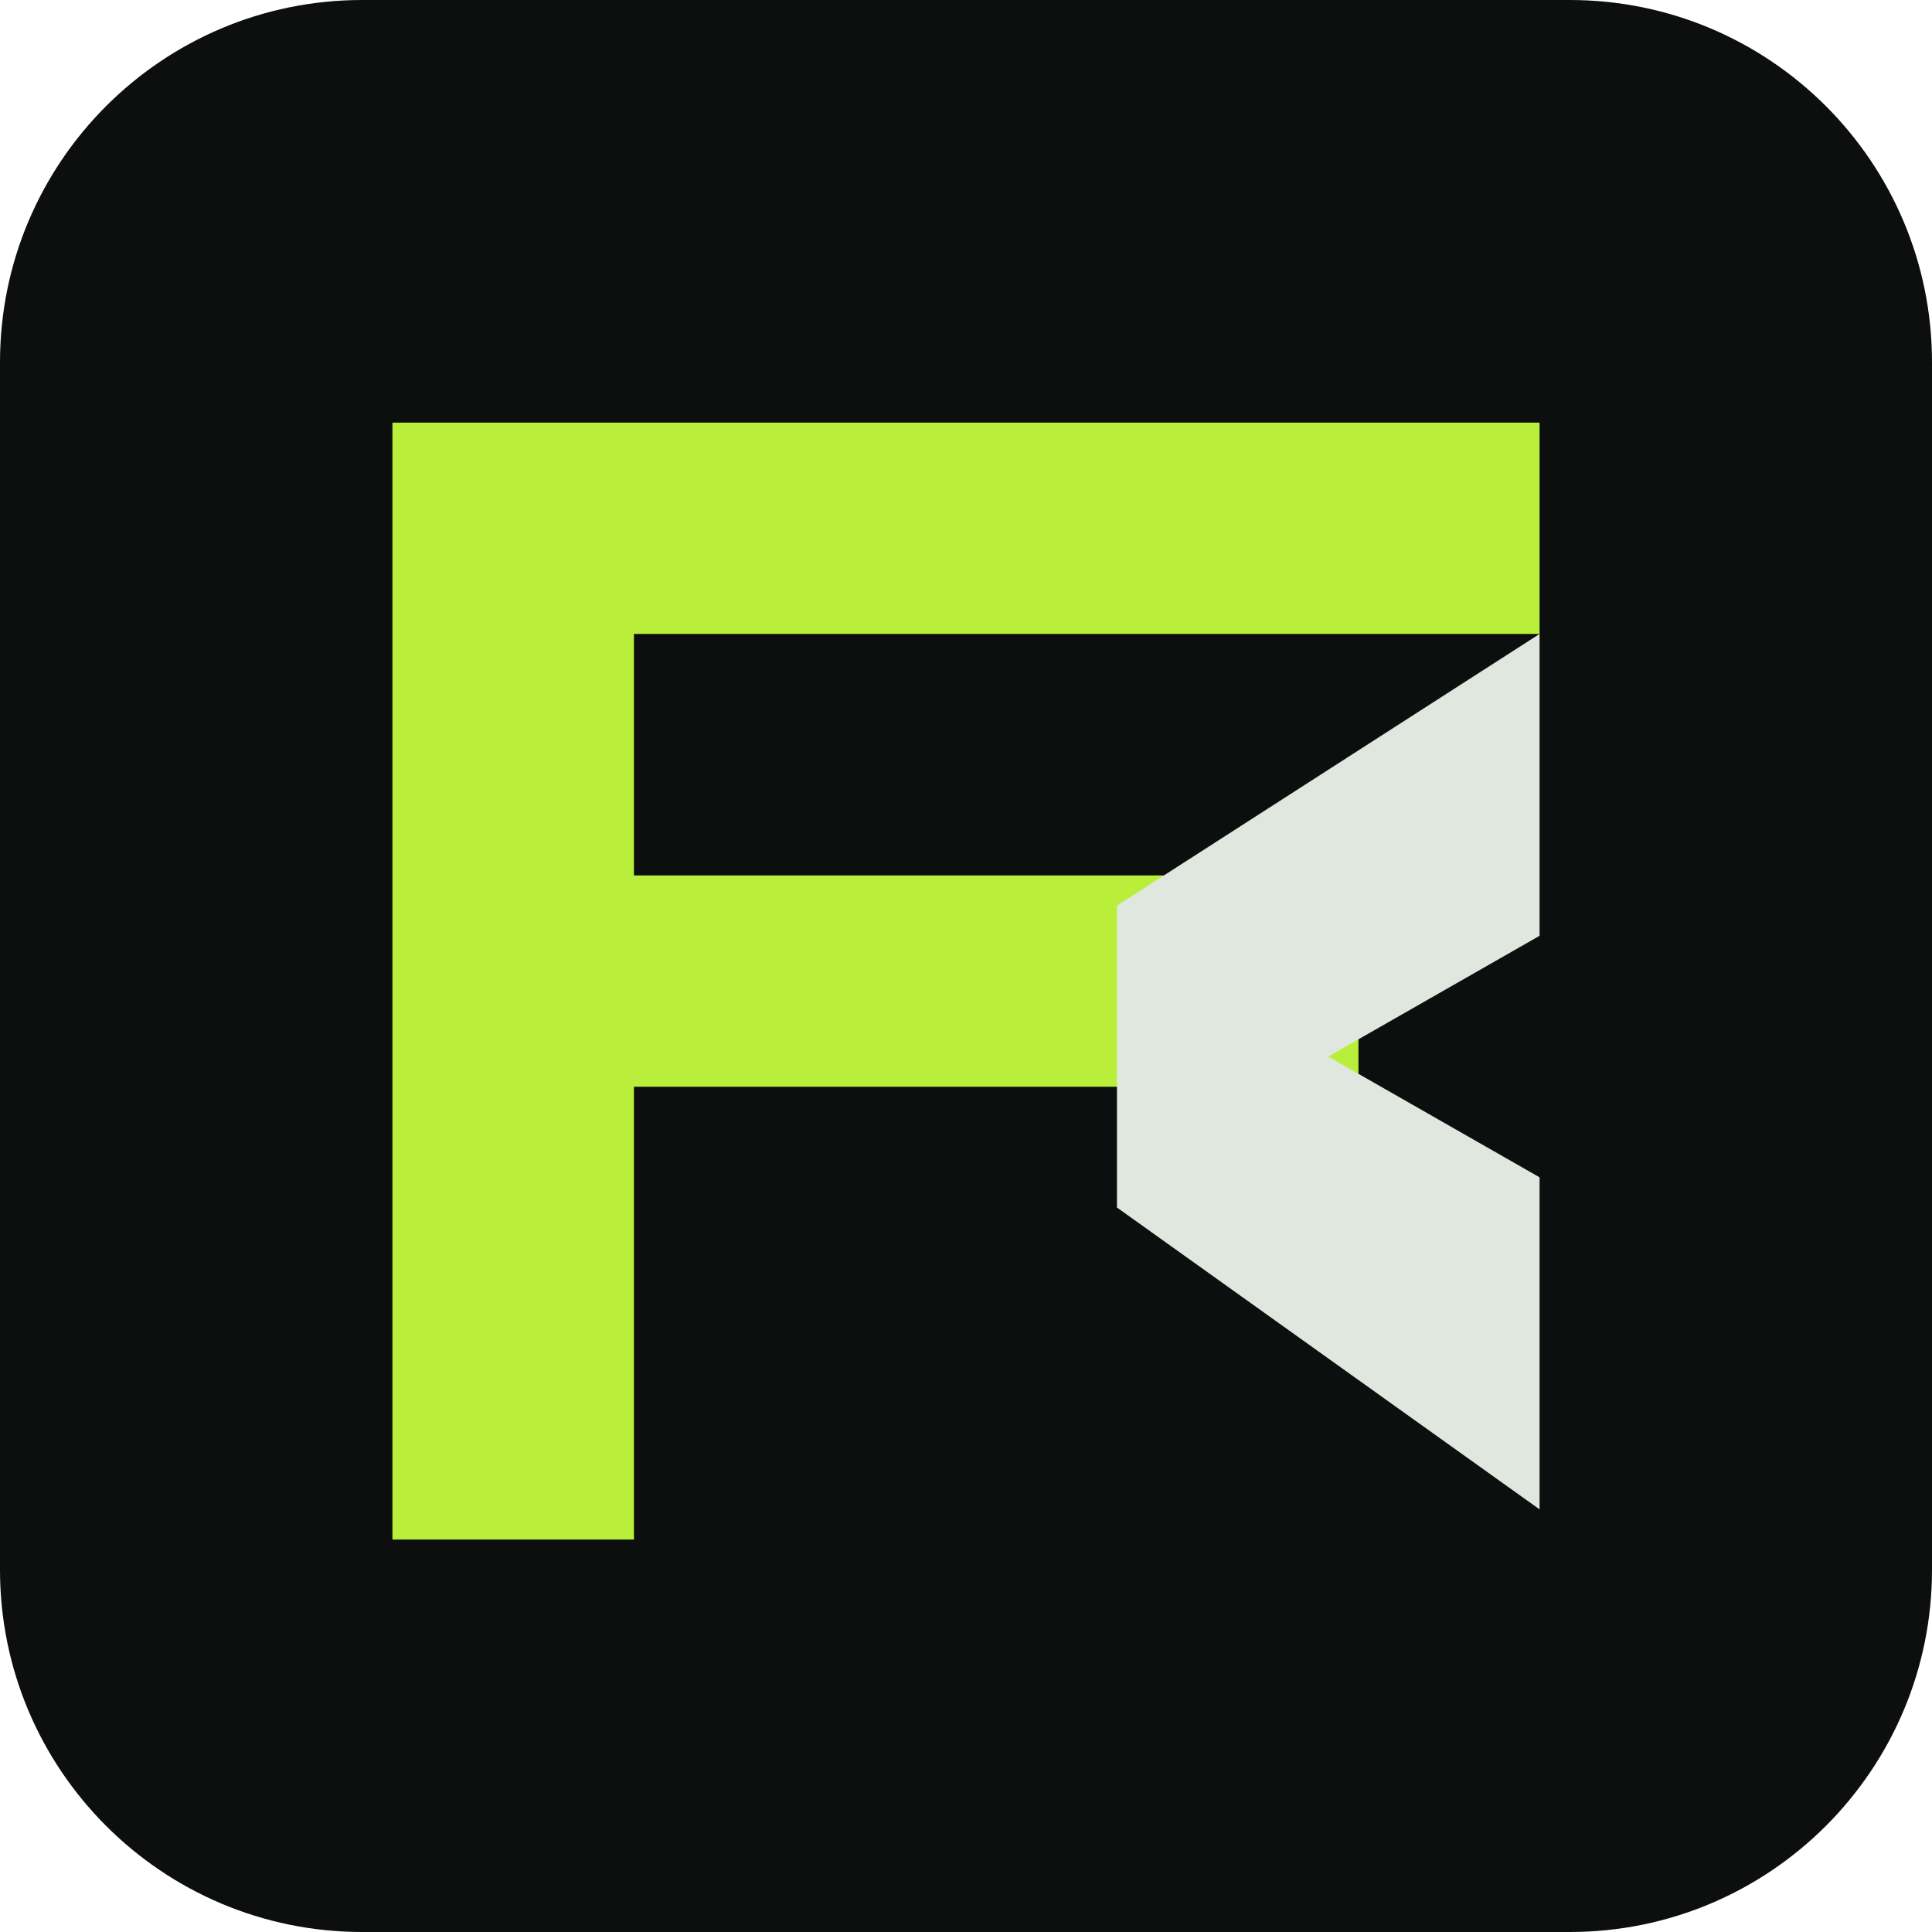
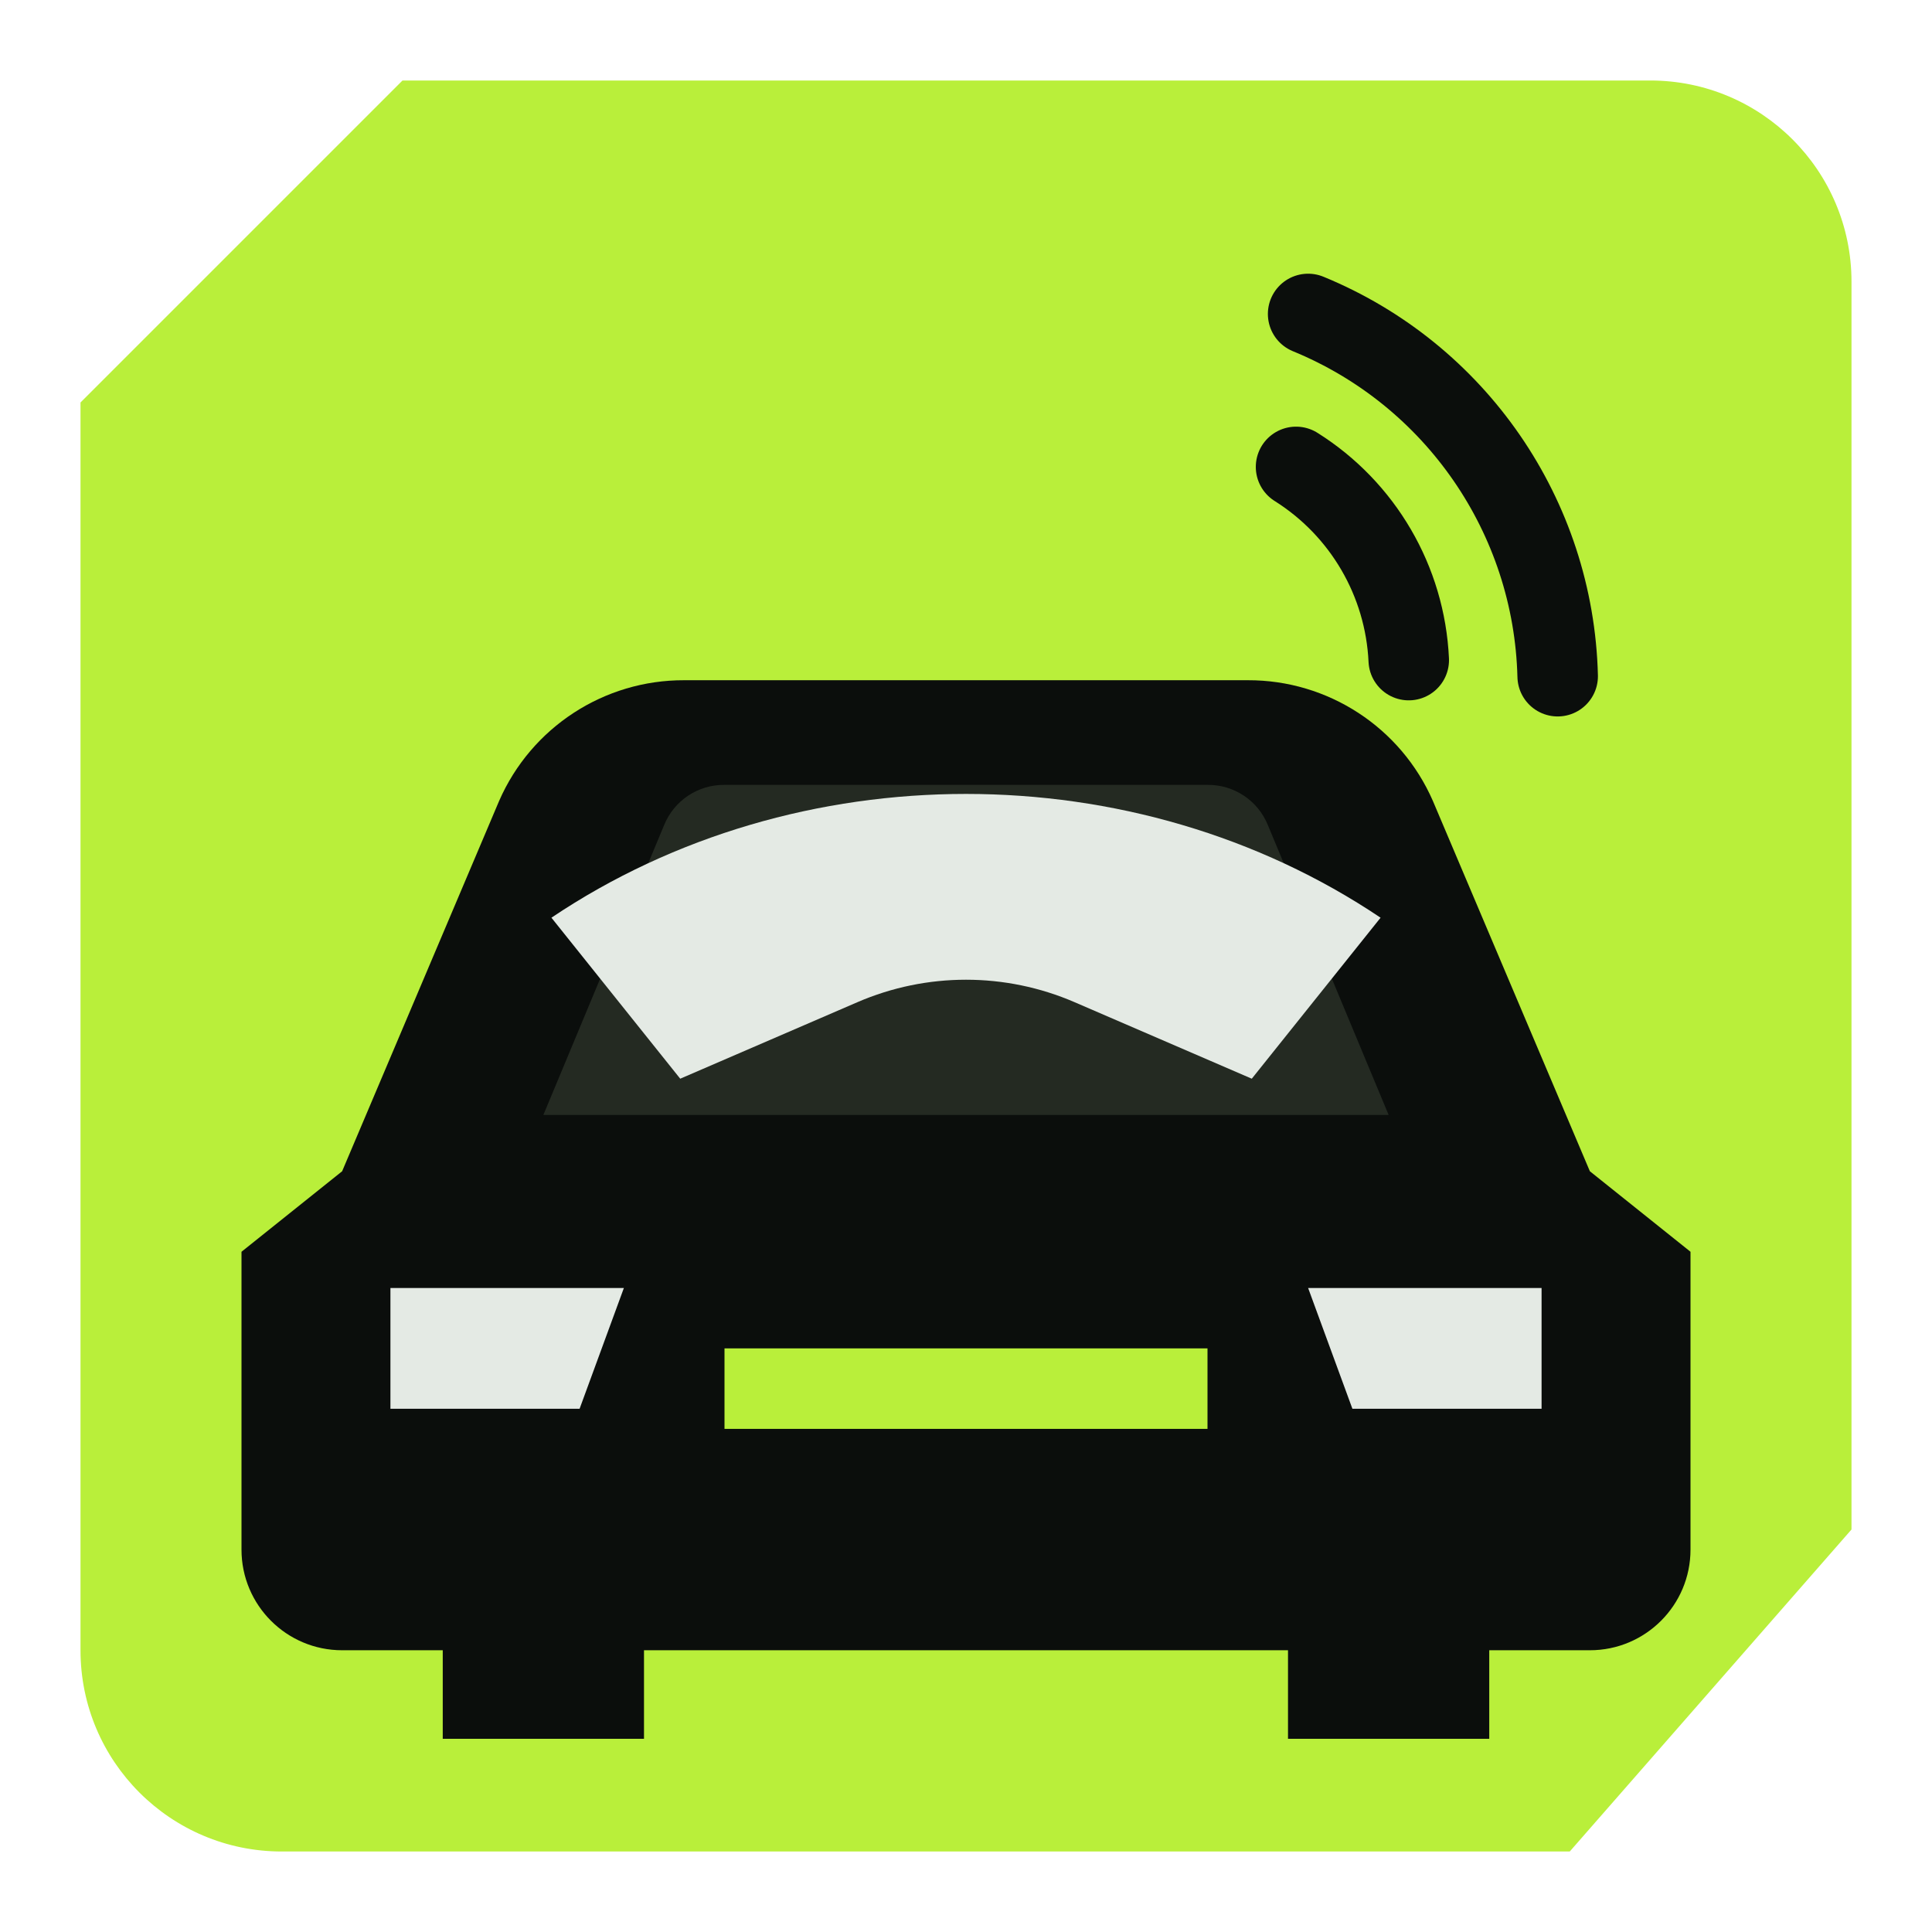
- <svg xmlns="http://www.w3.org/2000/svg" viewBox="0 0 64 64">
-   <rect width="64" height="64" rx="12" fill="#0c0f0d" />
-   <path d="M13 14h38v7H21v8h24v7H21v15h-8V14Z" fill="#b9ef3a" />
-   <path d="m37 30 14-9v10l-7 4 7 4v11L37 40V30Z" fill="#dfe7df" />
+ <svg xmlns="http://www.w3.org/2000/svg" viewBox="0 0 48 48">
+   <path fill="#b9ef3a" d="M10 2h31a5 5 0 0 1 5 5v31l-7 8H7a5 5 0 0 1-5-5V10l8-8Z" />
+   <path fill="#0b0e0c" d="m8.5 29.1 3.9-9.2a5 5 0 0 1 4.6-3h14a5 5 0 0 1 4.6 3l3.9 9.2 2.5 2v7.4a2.5 2.5 0 0 1-2.5 2.5H37v2.2h-5V41H16v2.2h-5V41H8.5A2.5 2.5 0 0 1 6 38.5v-7.4l2.5-2Z" />
+   <path fill="#242a22" d="m16.5 20.5-3 7.2h21l-3-7.2a1.6 1.6 0 0 0-1.5-1H18a1.6 1.6 0 0 0-1.5 1Z" />
+   <path fill="#e4eae4" d="M13.7 22.8c6.1-4.1 14.5-4.1 20.6 0l-3.2 4-4.4-1.9a6.8 6.8 0 0 0-5.4 0l-4.4 1.9-3.2-4ZM9.7 32h5.8l-1.1 3H9.7zM32.5 32h5.8v3h-4.7z" />
+   <path fill="none" stroke="#0b0e0c" stroke-linecap="round" stroke-width="2" d="M32.5 7.8a10 10 0 0 1 6.2 9M32.2 11.6a6 6 0 0 1 2.8 4.8" />
+   <path fill="#b9ef3a" d="M18 33.5h12v2H18z" />
</svg>
